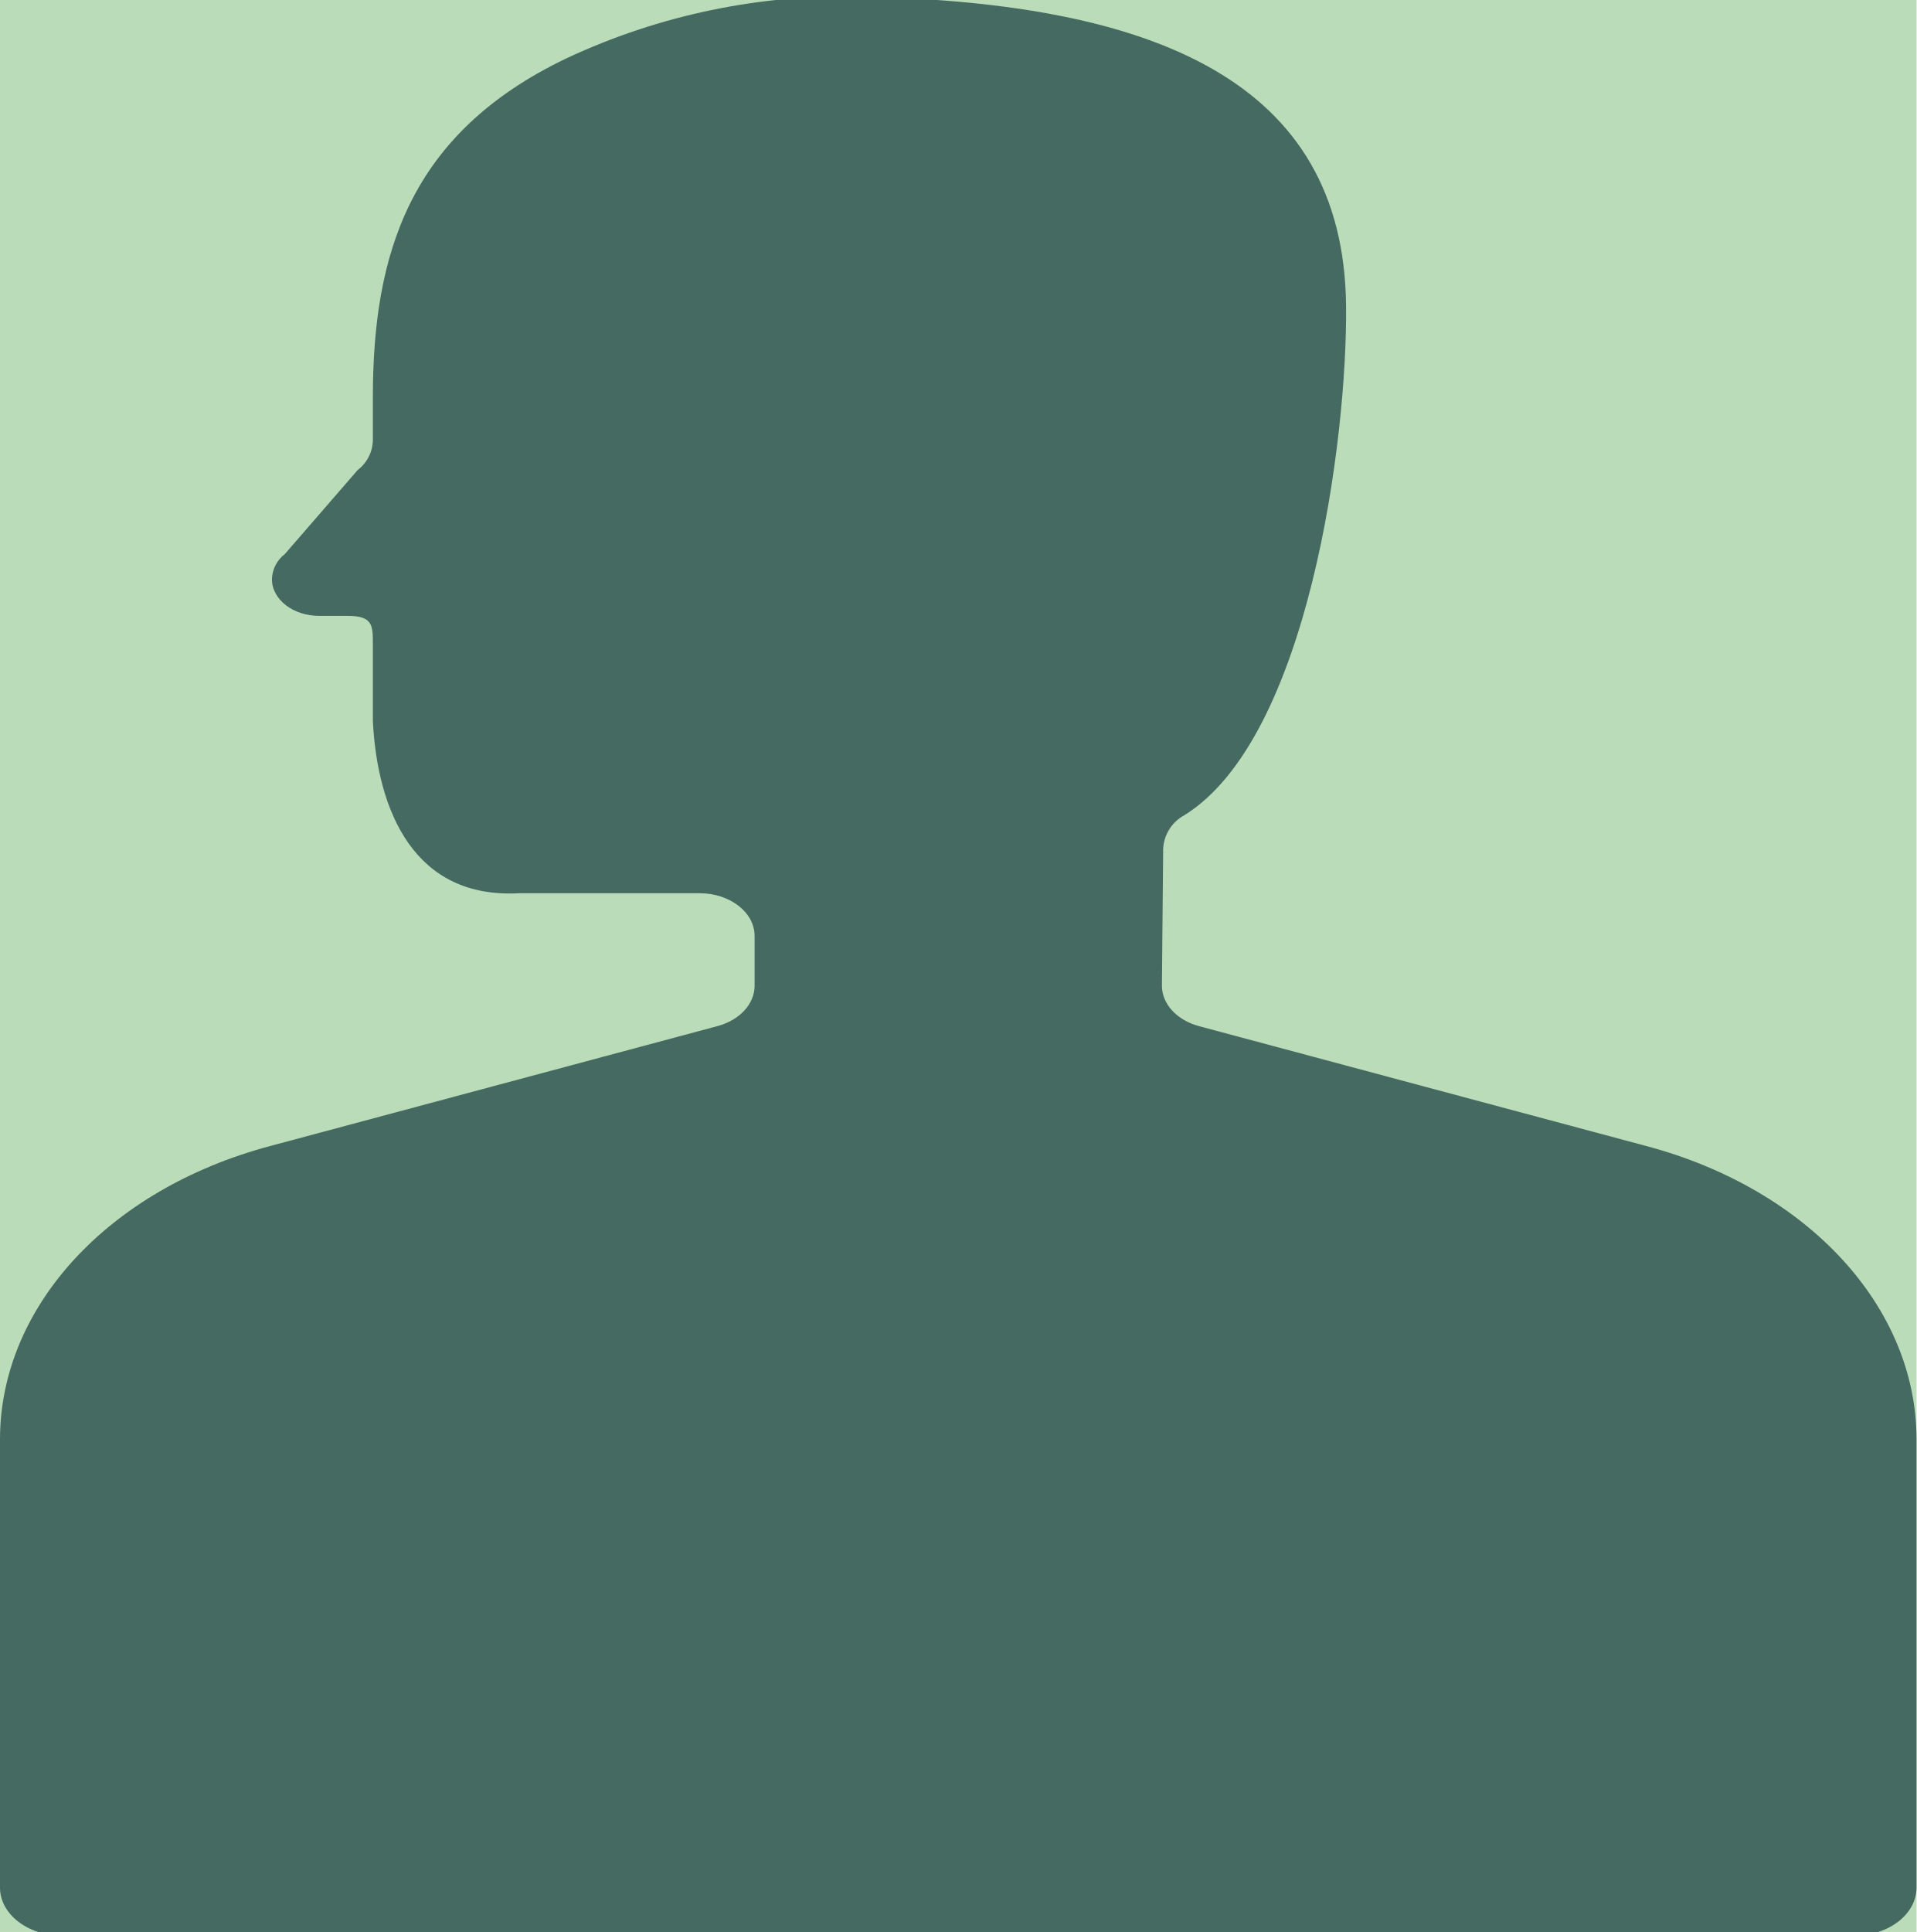
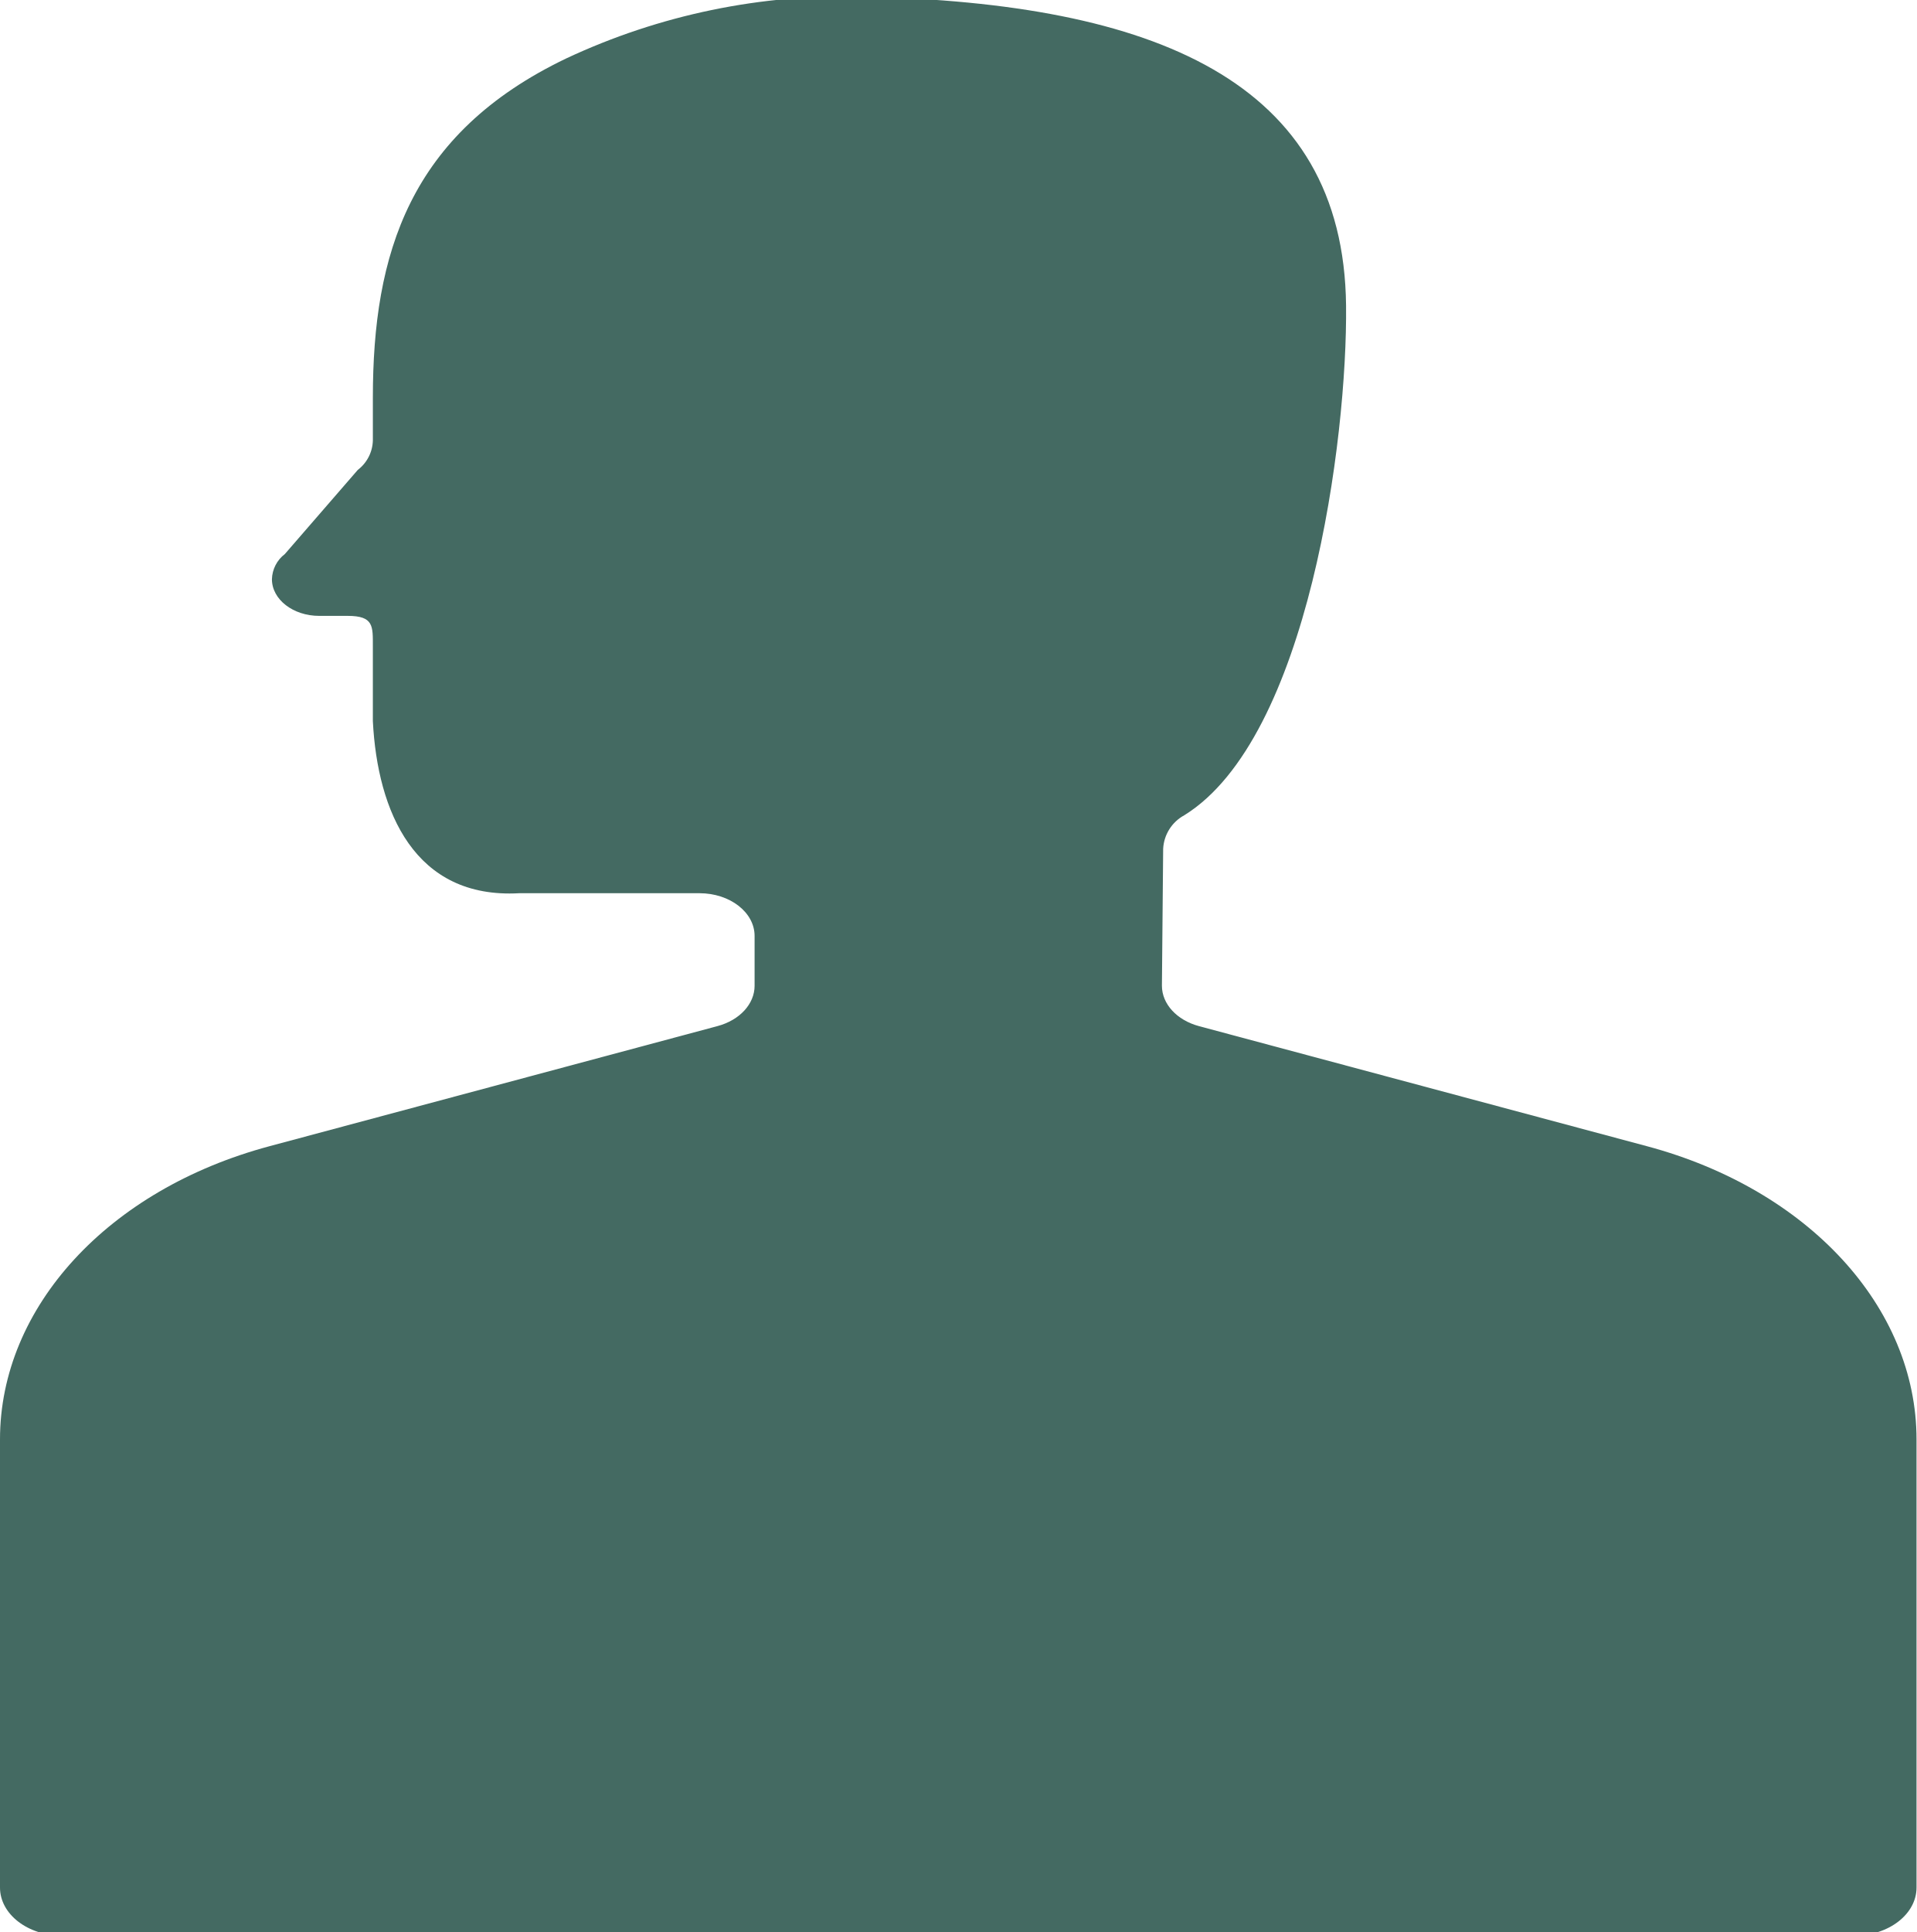
<svg xmlns="http://www.w3.org/2000/svg" id="Layer_1" data-name="Layer 1" viewBox="0 0 2004.65 2020.46">
  <defs>
-     <style>.cls-1{fill:#bbdcb9;}.cls-2{fill:#446a62;}</style>
+     <style>.cls-1{fill:#446a62;}</style>
  </defs>
-   <rect class="cls-1" y="0.02" width="2004.65" height="2020.43" />
  <g id="Сгруппировать_331" data-name="Сгруппировать 331">
-     <path id="Контур_968" data-name="Контур 968" class="cls-2" d="M789.27,1030.87v-52.1c0-24.66-25.79-44.65-57.62-44.65H543.06c-109.38,6.14-148.24-85.35-153.07-180V676c0-21.18,1-31.92-26.37-31.92H333.9c-27.33,0-49.47-17.16-49.47-38.34a34.27,34.27,0,0,1,13.51-26.33l76.3-88A40,40,0,0,0,390,460.69V415.83c0-149.92,37.81-276,202.38-354.78A686.66,686.66,0,0,1,904-3.48c303.17,6.86,501.41,87.89,503.93,323,1.49,139.27-39.18,452.54-169.19,533.05a42.31,42.31,0,0,0-22.12,35.09l-1.3,143.23c0,19,15.56,36,38.78,42.23l468.78,125.63c168.58,45.2,281.73,168.29,281.73,306.6V1974c0,27.74-29,50.22-64.77,50.22H64.77C29,2024.24,0,2001.77,0,1974V1505.33c0-138.32,113.11-261.41,281.74-306.6L750.5,1073.07c23.22-6.22,38.78-23.16,38.78-42.2Z" />
+     <path id="Контур_968" data-name="Контур 968" class="cls-1" d="M789.27,1030.87v-52.1c0-24.66-25.79-44.65-57.62-44.65H543.06c-109.38,6.14-148.24-85.35-153.07-180V676c0-21.18,1-31.92-26.37-31.92H333.9c-27.33,0-49.47-17.16-49.47-38.34a34.27,34.27,0,0,1,13.51-26.33l76.3-88A40,40,0,0,0,390,460.69V415.83c0-149.92,37.81-276,202.38-354.78A686.66,686.66,0,0,1,904-3.48c303.17,6.86,501.41,87.89,503.93,323,1.49,139.27-39.18,452.54-169.19,533.05a42.31,42.31,0,0,0-22.12,35.09l-1.3,143.23c0,19,15.56,36,38.78,42.23l468.78,125.63c168.58,45.2,281.73,168.29,281.73,306.6V1974c0,27.74-29,50.22-64.77,50.22H64.77C29,2024.24,0,2001.77,0,1974V1505.33c0-138.32,113.11-261.41,281.74-306.6L750.5,1073.07c23.22-6.22,38.78-23.16,38.78-42.2Z" />
  </g>
</svg>
